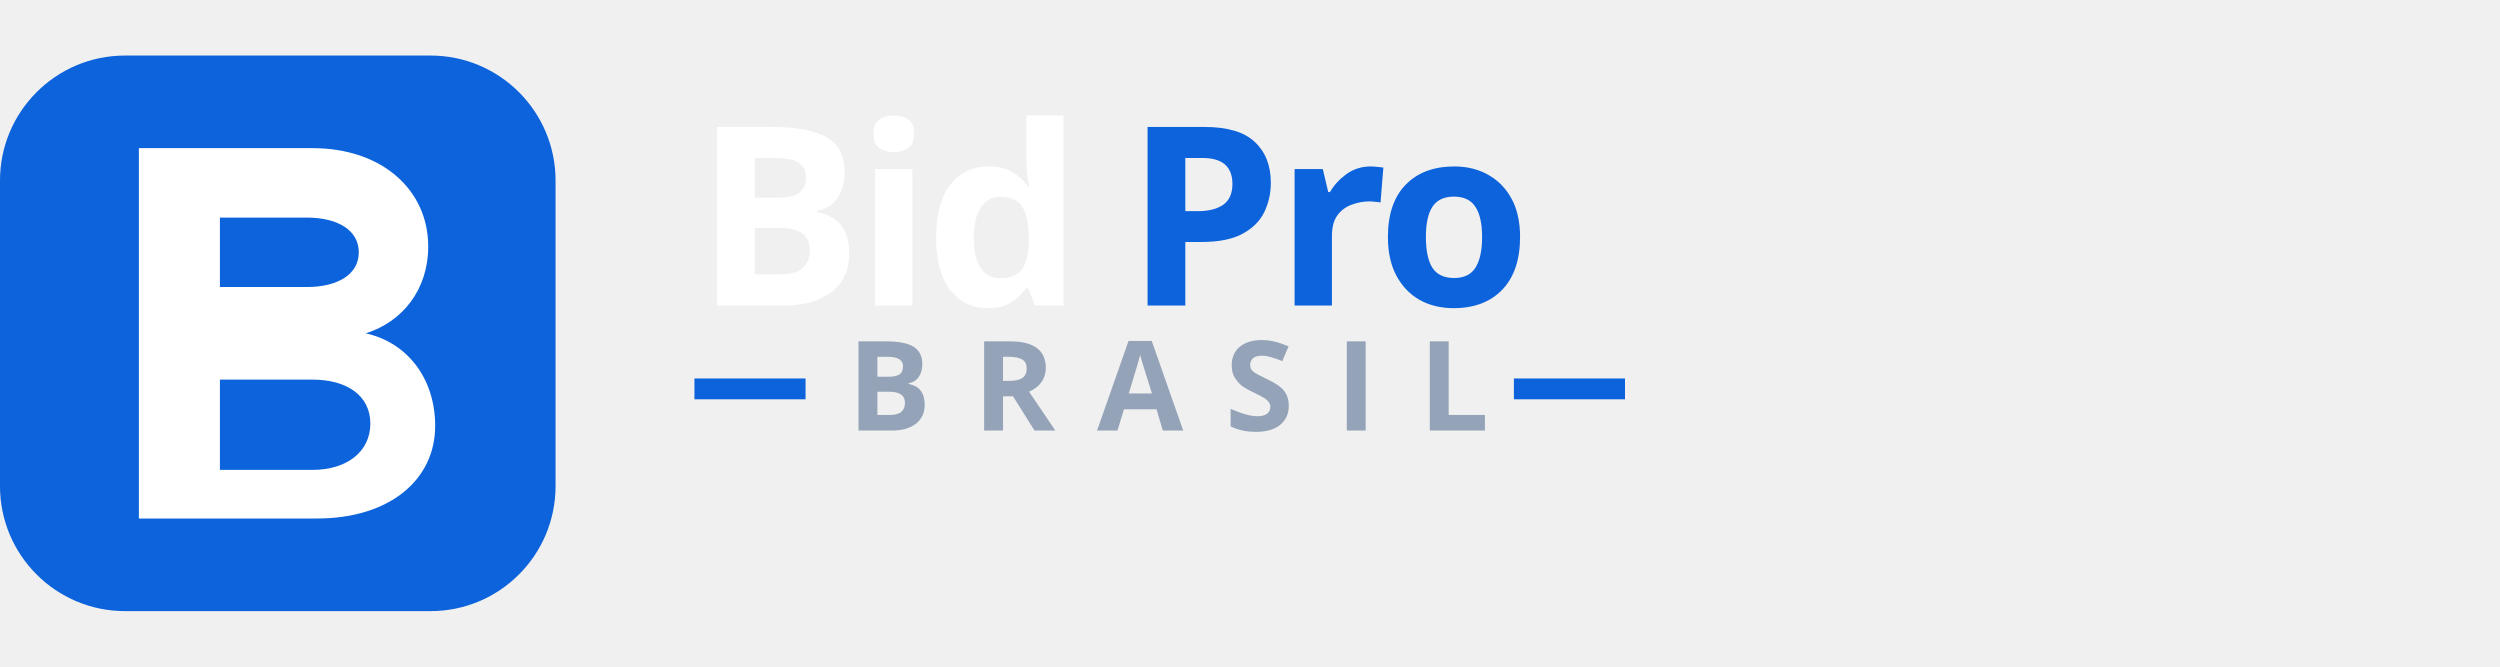
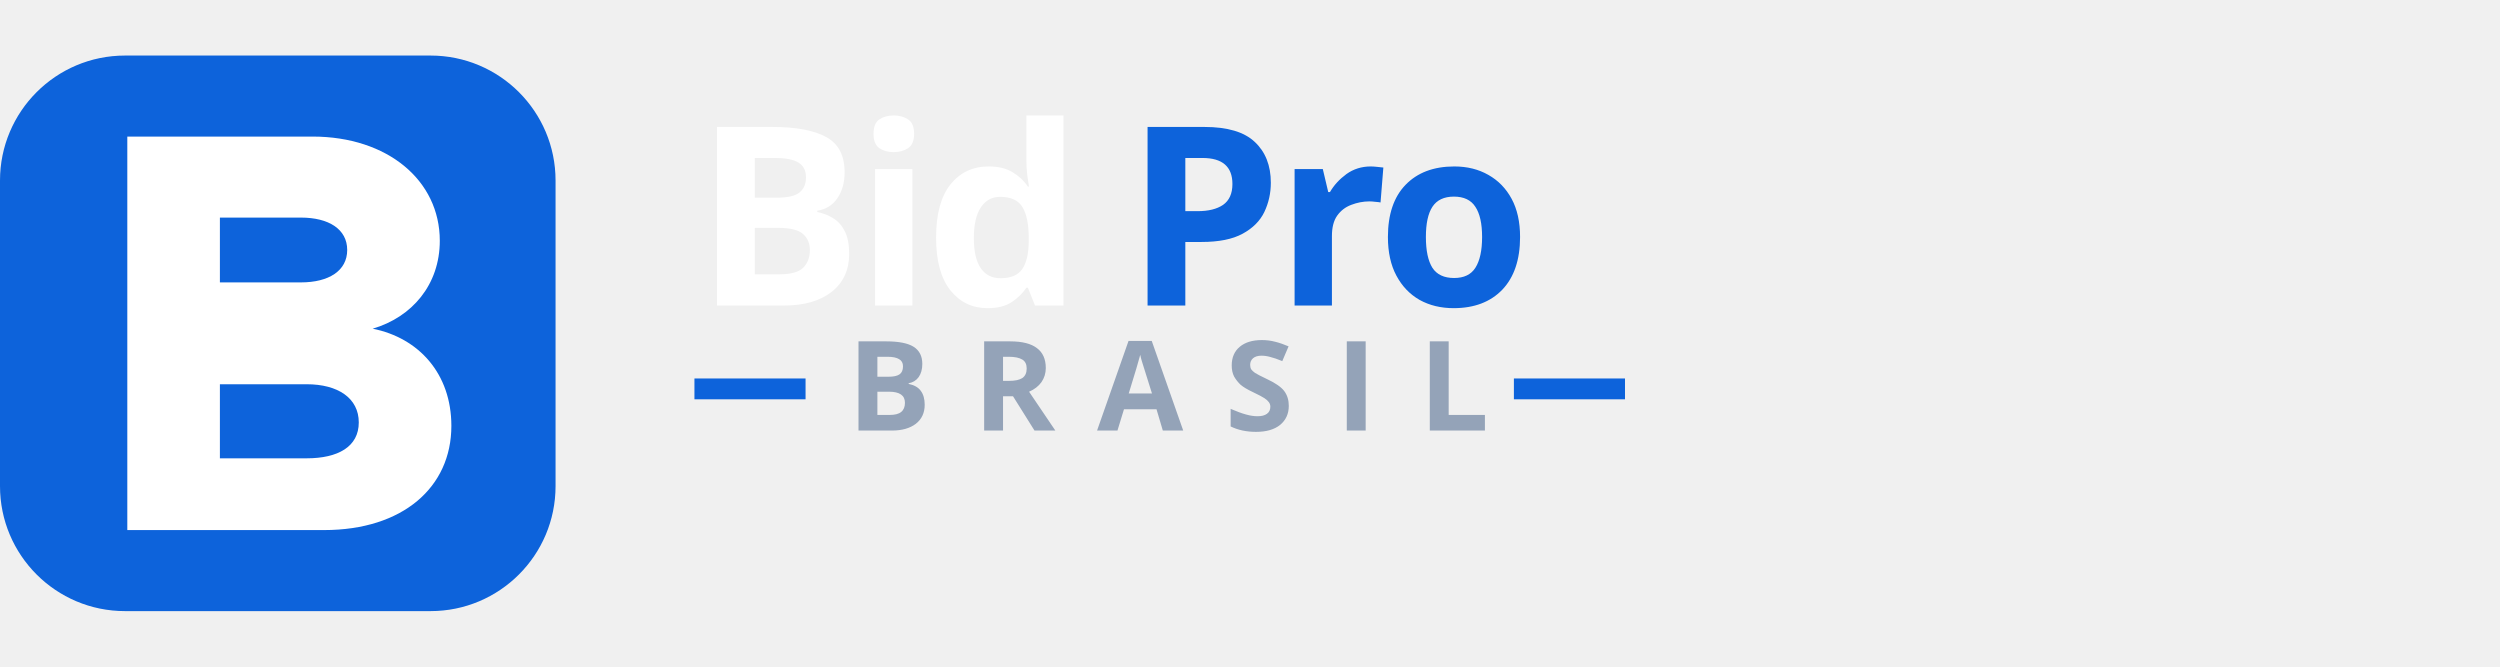
<svg xmlns="http://www.w3.org/2000/svg" viewBox="0 0 180 48" height="40">
  <rect x="0" y="4" width="40" height="40" rx="9" fill="#0D63DB" />
  <g transform="translate(0 4) scale(0.8333)">
-     <path d="M12 8 H27 C33 8 37 11.6 37 16.5 C37 20.2 34.8 23 31.6 24 C35.2 24.8 37.6 27.9 37.6 32 C37.6 36.7 33.6 40 27.4 40 H12 Z" fill="#ffffff" />
-     <path d="M19 14 H26.5 C29.2 14 31 15.1 31 17 C31 18.9 29.2 20 26.5 20 H19 Z" fill="#0D63DB" />
-     <path d="M19 28 H27 C30 28 32 29.4 32 31.8 C32 34.2 30 35.8 27 35.8 H19 Z" fill="#0D63DB" />
+     <path d="M11 7 H27 C33.5 7 38 10.8 38 16 C38 19.8 35.6 22.6 32.2 23.6 C36.2 24.4 39 27.5 39 32 C39 37.3 34.8 41 28 41 H11 Z" fill="#ffffff" />
+     <path d="M19 14 H26 C28.4 14 30 15 30 16.8 C30 18.6 28.4 19.6 26 19.6 H19 Z" fill="#0D63DB" />
+     <path d="M19 28.4 H26.5 C29.2 28.4 31 29.6 31 31.7 C31 33.8 29.2 34.8 26.5 34.8 H19 Z" fill="#0D63DB" />
  </g>
  <text x="50" y="22" font-family="'League Spartan','Arial Black',sans-serif" font-size="18" font-weight="900" fill="white" letter-spacing="-0.5">Bid</text>
  <text x="81" y="22" font-family="'League Spartan','Arial Black',sans-serif" font-size="18" font-weight="900" fill="#0D63DB" letter-spacing="-0.5">Pro</text>
  <line x1="50" y1="28" x2="58" y2="28" stroke="#0D63DB" stroke-width="1.5" />
  <text x="61" y="31" font-family="'Open Sans','Arial',sans-serif" font-size="9" font-weight="700" fill="#94a3b8" letter-spacing="3">BRASIL</text>
  <line x1="109" y1="28" x2="117" y2="28" stroke="#0D63DB" stroke-width="1.5" />
</svg>
